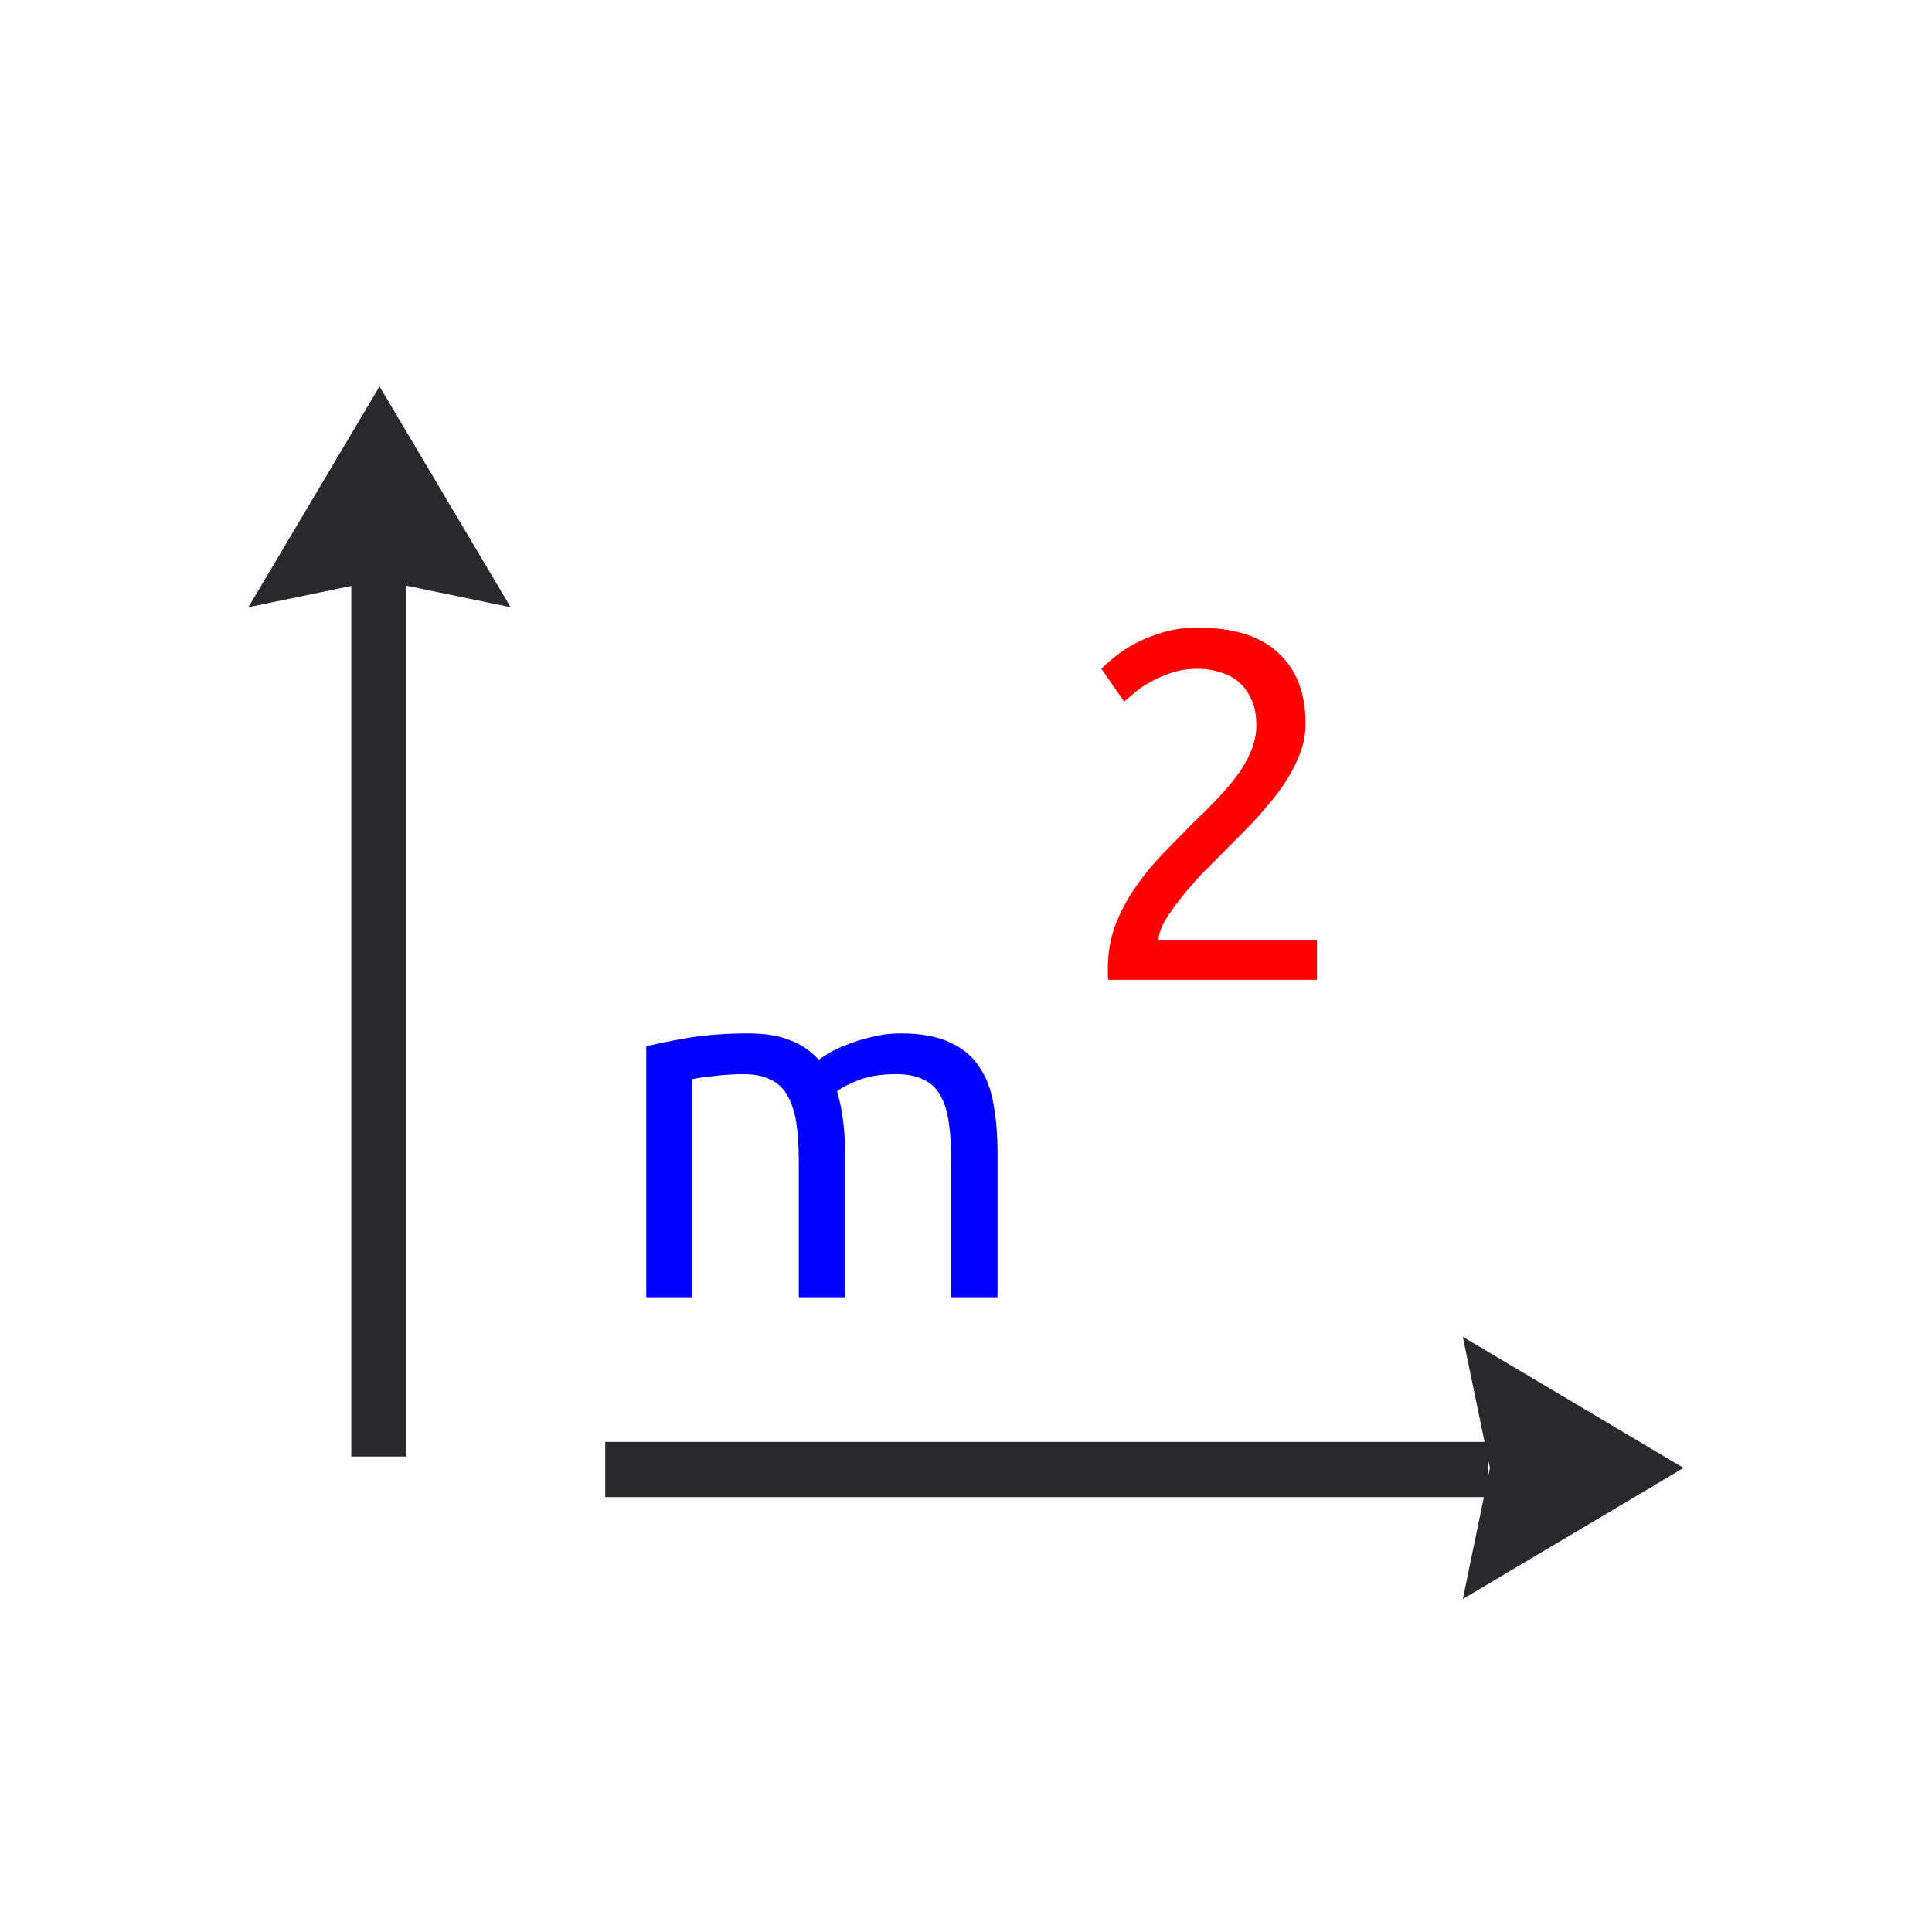
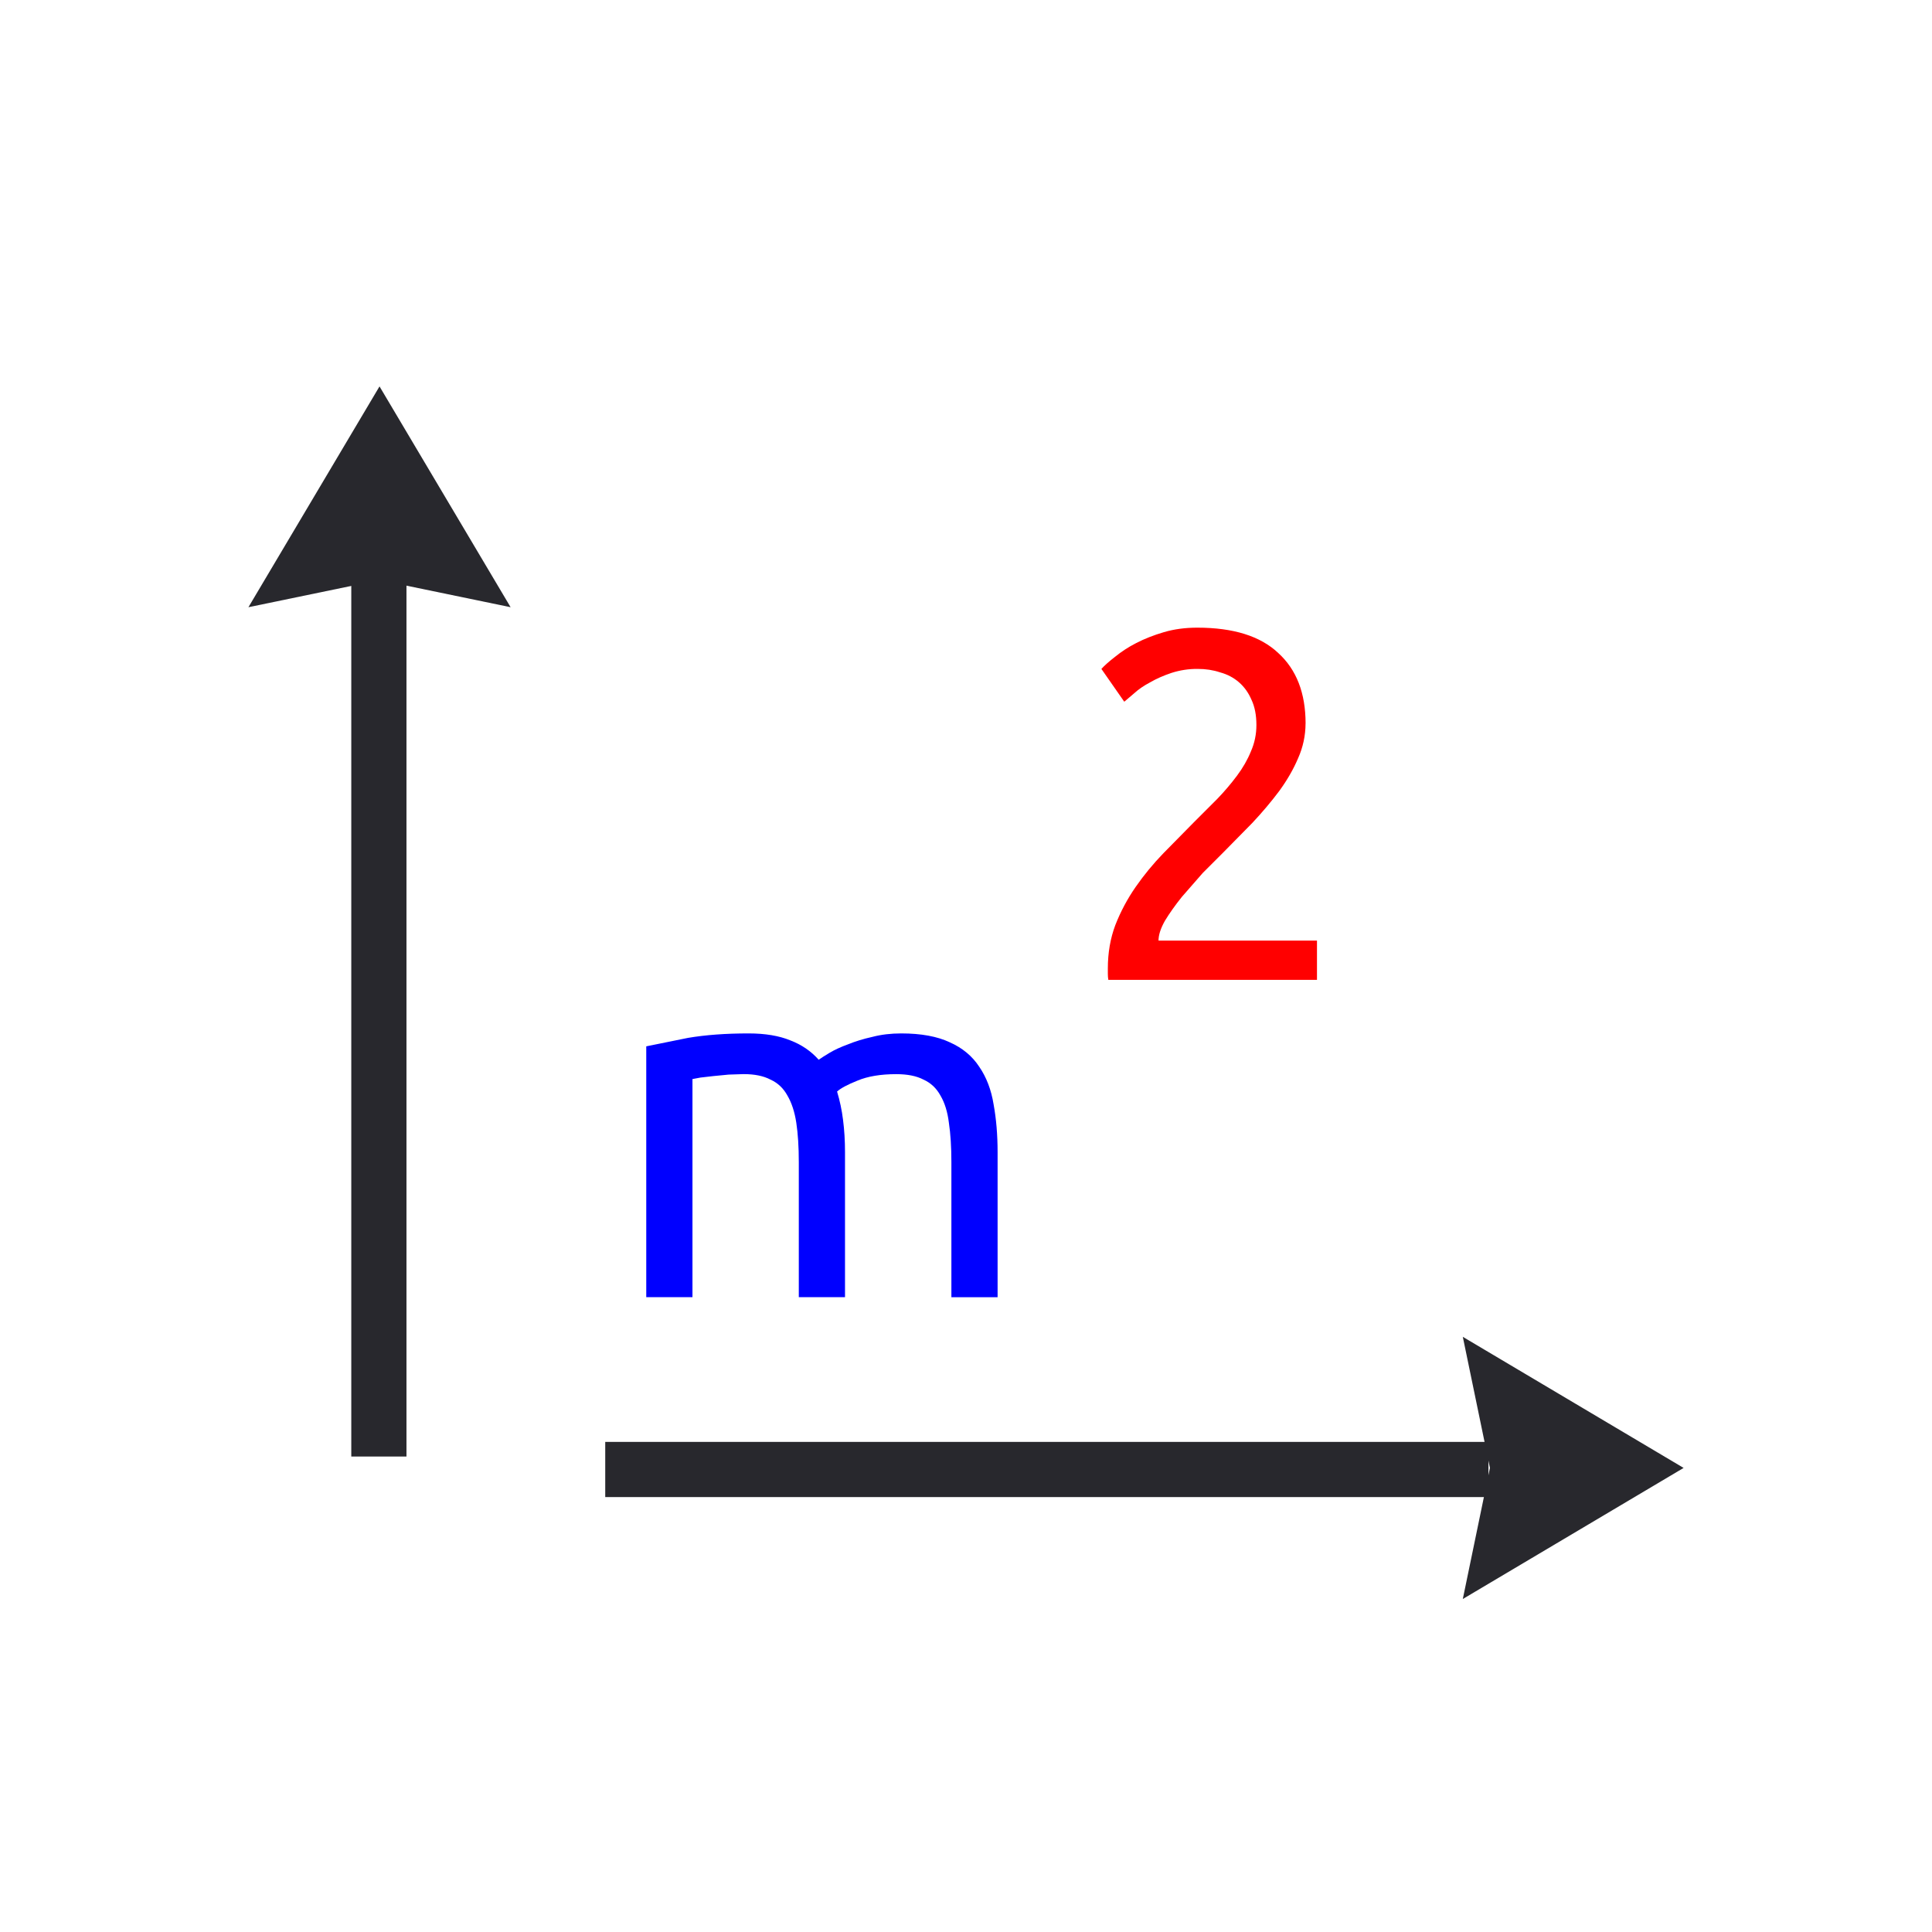
- <svg xmlns="http://www.w3.org/2000/svg" width="48" height="48" viewBox="0 0 48 48" fill="none">
-   <path d="M41.828 36.47L36.343 39.727L37.017 36.47L36.343 33.213L41.828 36.47Z" fill="#28282D" />
-   <path d="M36.98 36.509L15.037 36.509" stroke="#28282D" stroke-width="1.371" />
-   <path d="M16.056 25.995C16.32 25.93 16.665 25.86 17.093 25.786C17.529 25.712 18.031 25.675 18.599 25.675C19.01 25.675 19.356 25.732 19.636 25.847C19.915 25.954 20.15 26.115 20.339 26.329C20.397 26.288 20.487 26.23 20.611 26.156C20.734 26.082 20.886 26.012 21.067 25.946C21.248 25.872 21.45 25.81 21.672 25.761C21.894 25.703 22.133 25.675 22.388 25.675C22.882 25.675 23.285 25.749 23.598 25.897C23.91 26.037 24.153 26.238 24.326 26.502C24.507 26.765 24.626 27.078 24.684 27.44C24.75 27.802 24.783 28.197 24.783 28.625V32.229H23.635V28.871C23.635 28.493 23.614 28.168 23.573 27.896C23.54 27.625 23.47 27.398 23.363 27.217C23.265 27.036 23.125 26.905 22.944 26.823C22.771 26.732 22.544 26.687 22.265 26.687C21.878 26.687 21.557 26.74 21.302 26.847C21.055 26.946 20.886 27.036 20.796 27.119C20.862 27.333 20.911 27.567 20.944 27.822C20.977 28.077 20.993 28.345 20.993 28.625V32.229H19.846V28.871C19.846 28.493 19.825 28.168 19.784 27.896C19.743 27.625 19.669 27.398 19.562 27.217C19.463 27.036 19.323 26.905 19.142 26.823C18.969 26.732 18.747 26.687 18.475 26.687C18.36 26.687 18.237 26.691 18.105 26.699C17.974 26.707 17.846 26.72 17.723 26.736C17.607 26.744 17.5 26.757 17.402 26.773C17.303 26.79 17.237 26.802 17.204 26.81V32.229H16.056V25.995Z" fill="#0000FF" />
-   <path d="M32.436 17.974C32.436 18.27 32.375 18.558 32.251 18.838C32.136 19.11 31.98 19.381 31.782 19.652C31.585 19.916 31.363 20.179 31.116 20.442C30.869 20.698 30.622 20.948 30.375 21.195C30.235 21.335 30.071 21.5 29.881 21.689C29.7 21.878 29.528 22.076 29.363 22.282C29.198 22.487 29.058 22.685 28.943 22.874C28.836 23.063 28.783 23.228 28.783 23.368H32.72V24.343H27.536C27.528 24.294 27.524 24.244 27.524 24.195C27.524 24.145 27.524 24.1 27.524 24.059C27.524 23.672 27.586 23.314 27.709 22.985C27.841 22.648 28.009 22.331 28.215 22.035C28.421 21.738 28.651 21.459 28.906 21.195C29.161 20.932 29.412 20.677 29.659 20.43C29.865 20.233 30.058 20.039 30.239 19.85C30.429 19.652 30.593 19.459 30.733 19.27C30.881 19.072 30.996 18.871 31.079 18.665C31.169 18.459 31.214 18.241 31.214 18.011C31.214 17.764 31.173 17.554 31.091 17.381C31.017 17.209 30.914 17.065 30.782 16.95C30.651 16.834 30.494 16.752 30.313 16.703C30.141 16.645 29.955 16.616 29.758 16.616C29.519 16.616 29.301 16.649 29.104 16.715C28.906 16.781 28.729 16.859 28.573 16.95C28.417 17.032 28.285 17.122 28.178 17.221C28.071 17.311 27.989 17.381 27.931 17.431L27.363 16.616C27.438 16.534 27.549 16.435 27.697 16.32C27.845 16.197 28.022 16.081 28.227 15.974C28.433 15.867 28.664 15.777 28.919 15.703C29.174 15.629 29.449 15.592 29.746 15.592C30.642 15.592 31.313 15.802 31.758 16.221C32.21 16.633 32.436 17.217 32.436 17.974Z" fill="#FF0000" />
-   <path d="M9.429 9.6L12.686 15.086L9.429 14.412L6.171 15.086L9.429 9.6Z" fill="#28282D" />
-   <line x1="9.413" y1="14.244" x2="9.413" y2="36.187" stroke="#28282D" stroke-width="1.371" />
+ <svg xmlns="http://www.w3.org/2000/svg" width="48" height="48" fill="none">
+   <path d="M41.829 36.47l-5.486 3.257.674-3.257-.674-3.257 5.486 3.257z" fill="#28282d" />
+   <path d="M36.98 36.509H15.037" stroke="#28282d" stroke-width="1.371" />
+   <path d="M16.056 25.996l1.037-.21c.436-.074.938-.111 1.506-.111.411 0 .757.058 1.037.173.28.107.514.267.704.481.058-.041.148-.099.272-.173s.276-.144.457-.21c.181-.074.383-.136.605-.185.222-.058.461-.086.716-.086.494 0 .897.074 1.21.222.313.14.555.341.728.605.181.263.3.576.358.938.066.362.099.757.099 1.185v3.604h-1.148v-3.357c0-.379-.021-.704-.062-.975-.033-.271-.103-.498-.21-.679-.099-.181-.239-.313-.42-.395-.173-.091-.399-.136-.679-.136-.387 0-.708.054-.963.161-.247.099-.416.189-.506.271a4.24 4.24 0 0 1 .148.703c.033.255.049.523.049.802v3.604h-1.148v-3.357c0-.379-.021-.704-.062-.975s-.115-.498-.222-.679c-.099-.181-.239-.313-.42-.395-.173-.091-.395-.136-.667-.136l-.37.012-.383.037-.321.037-.197.037v5.419h-1.148v-6.233z" fill="#00f" />
+   <path d="M32.436 17.974a2.12 2.12 0 0 1-.185.864c-.115.272-.271.543-.469.815-.197.263-.42.527-.666.79l-.741.753-.494.494-.518.593c-.165.206-.305.403-.42.592-.107.189-.16.354-.16.494h3.937v.975h-5.184a.9.9 0 0 1-.012-.148v-.136c0-.387.062-.745.185-1.074a4.58 4.58 0 0 1 .506-.95c.206-.296.436-.576.691-.839l.753-.765.58-.58a5.97 5.97 0 0 0 .494-.58c.148-.198.263-.399.346-.605.091-.206.136-.424.136-.654 0-.247-.041-.457-.123-.629-.074-.173-.177-.317-.309-.432s-.288-.198-.469-.247c-.173-.058-.358-.086-.555-.086a2.06 2.06 0 0 0-.654.099c-.197.066-.374.144-.531.235-.156.082-.288.173-.395.271l-.247.21-.568-.815c.074-.082.185-.181.333-.296a2.95 2.95 0 0 1 .531-.346c.206-.107.436-.197.691-.272s.531-.111.827-.111c.897 0 1.568.21 2.012.63.453.412.679.996.679 1.753z" fill="red" />
+   <path d="M9.429 9.6l3.257 5.486-3.257-.674-3.257.674L9.429 9.6z" fill="#28282d" />
+   <path stroke="#28282d" stroke-width="1.371" d="M9.413 14.244v21.943" />
</svg>
